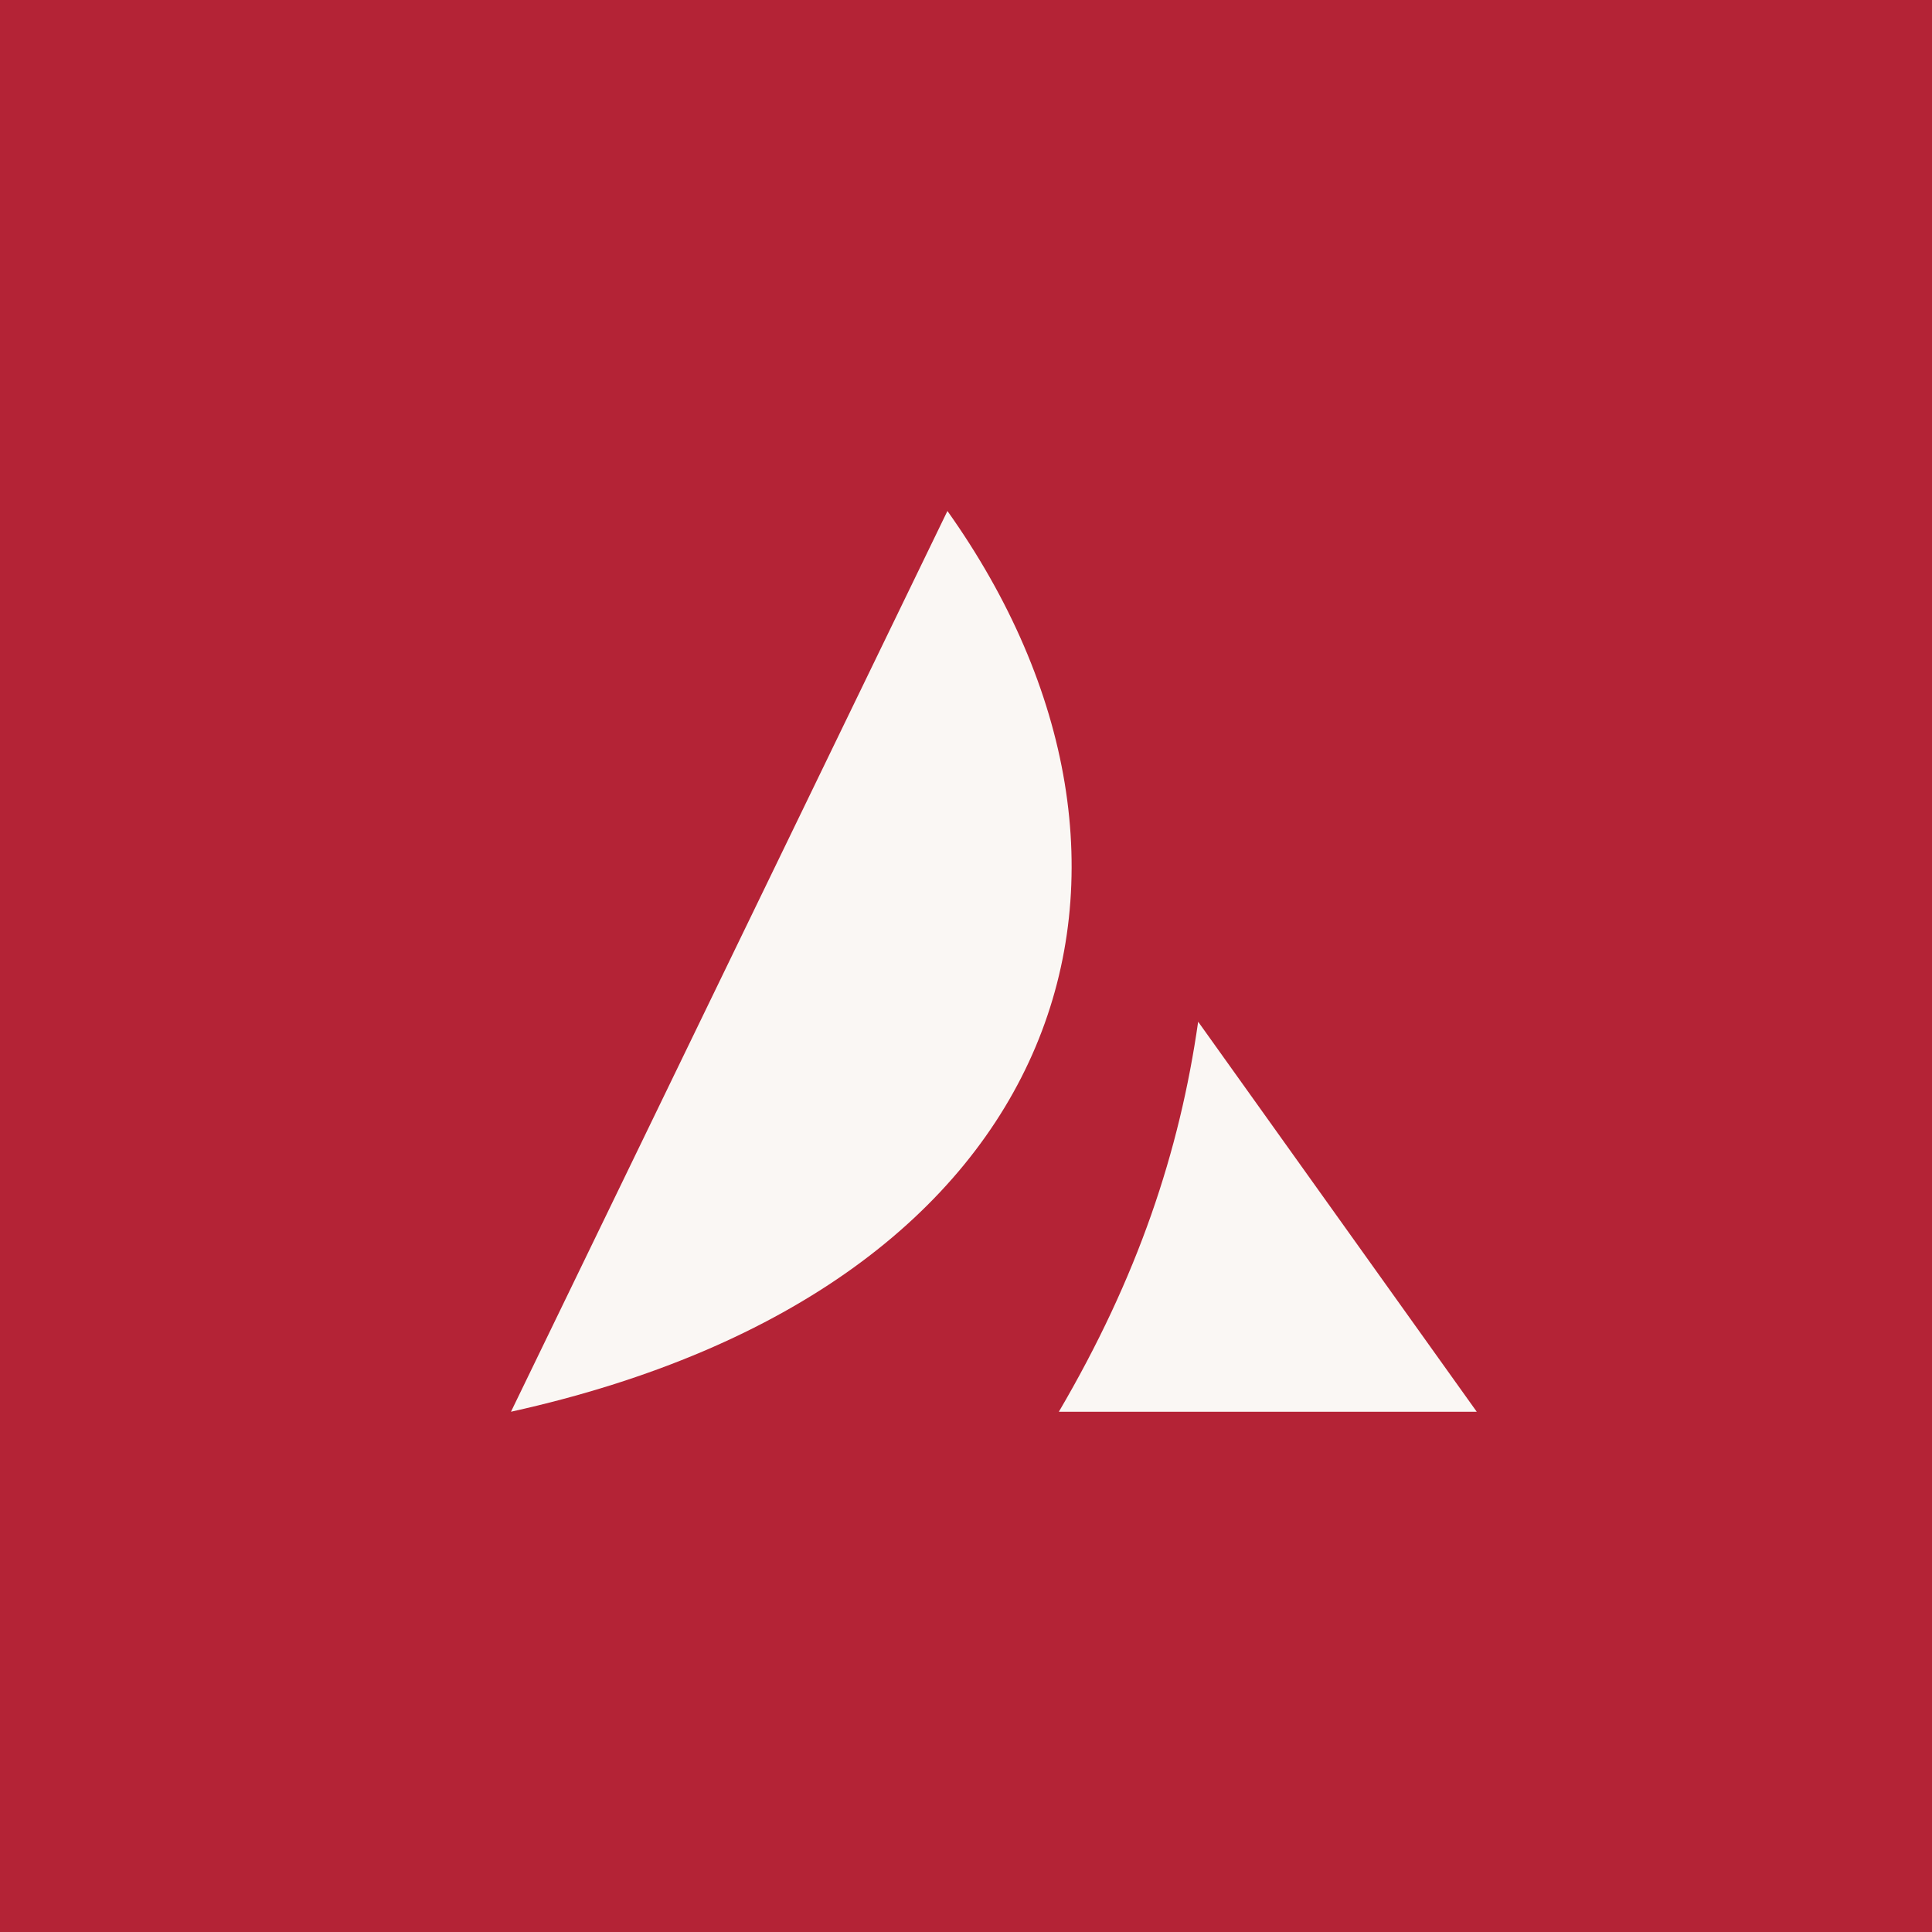
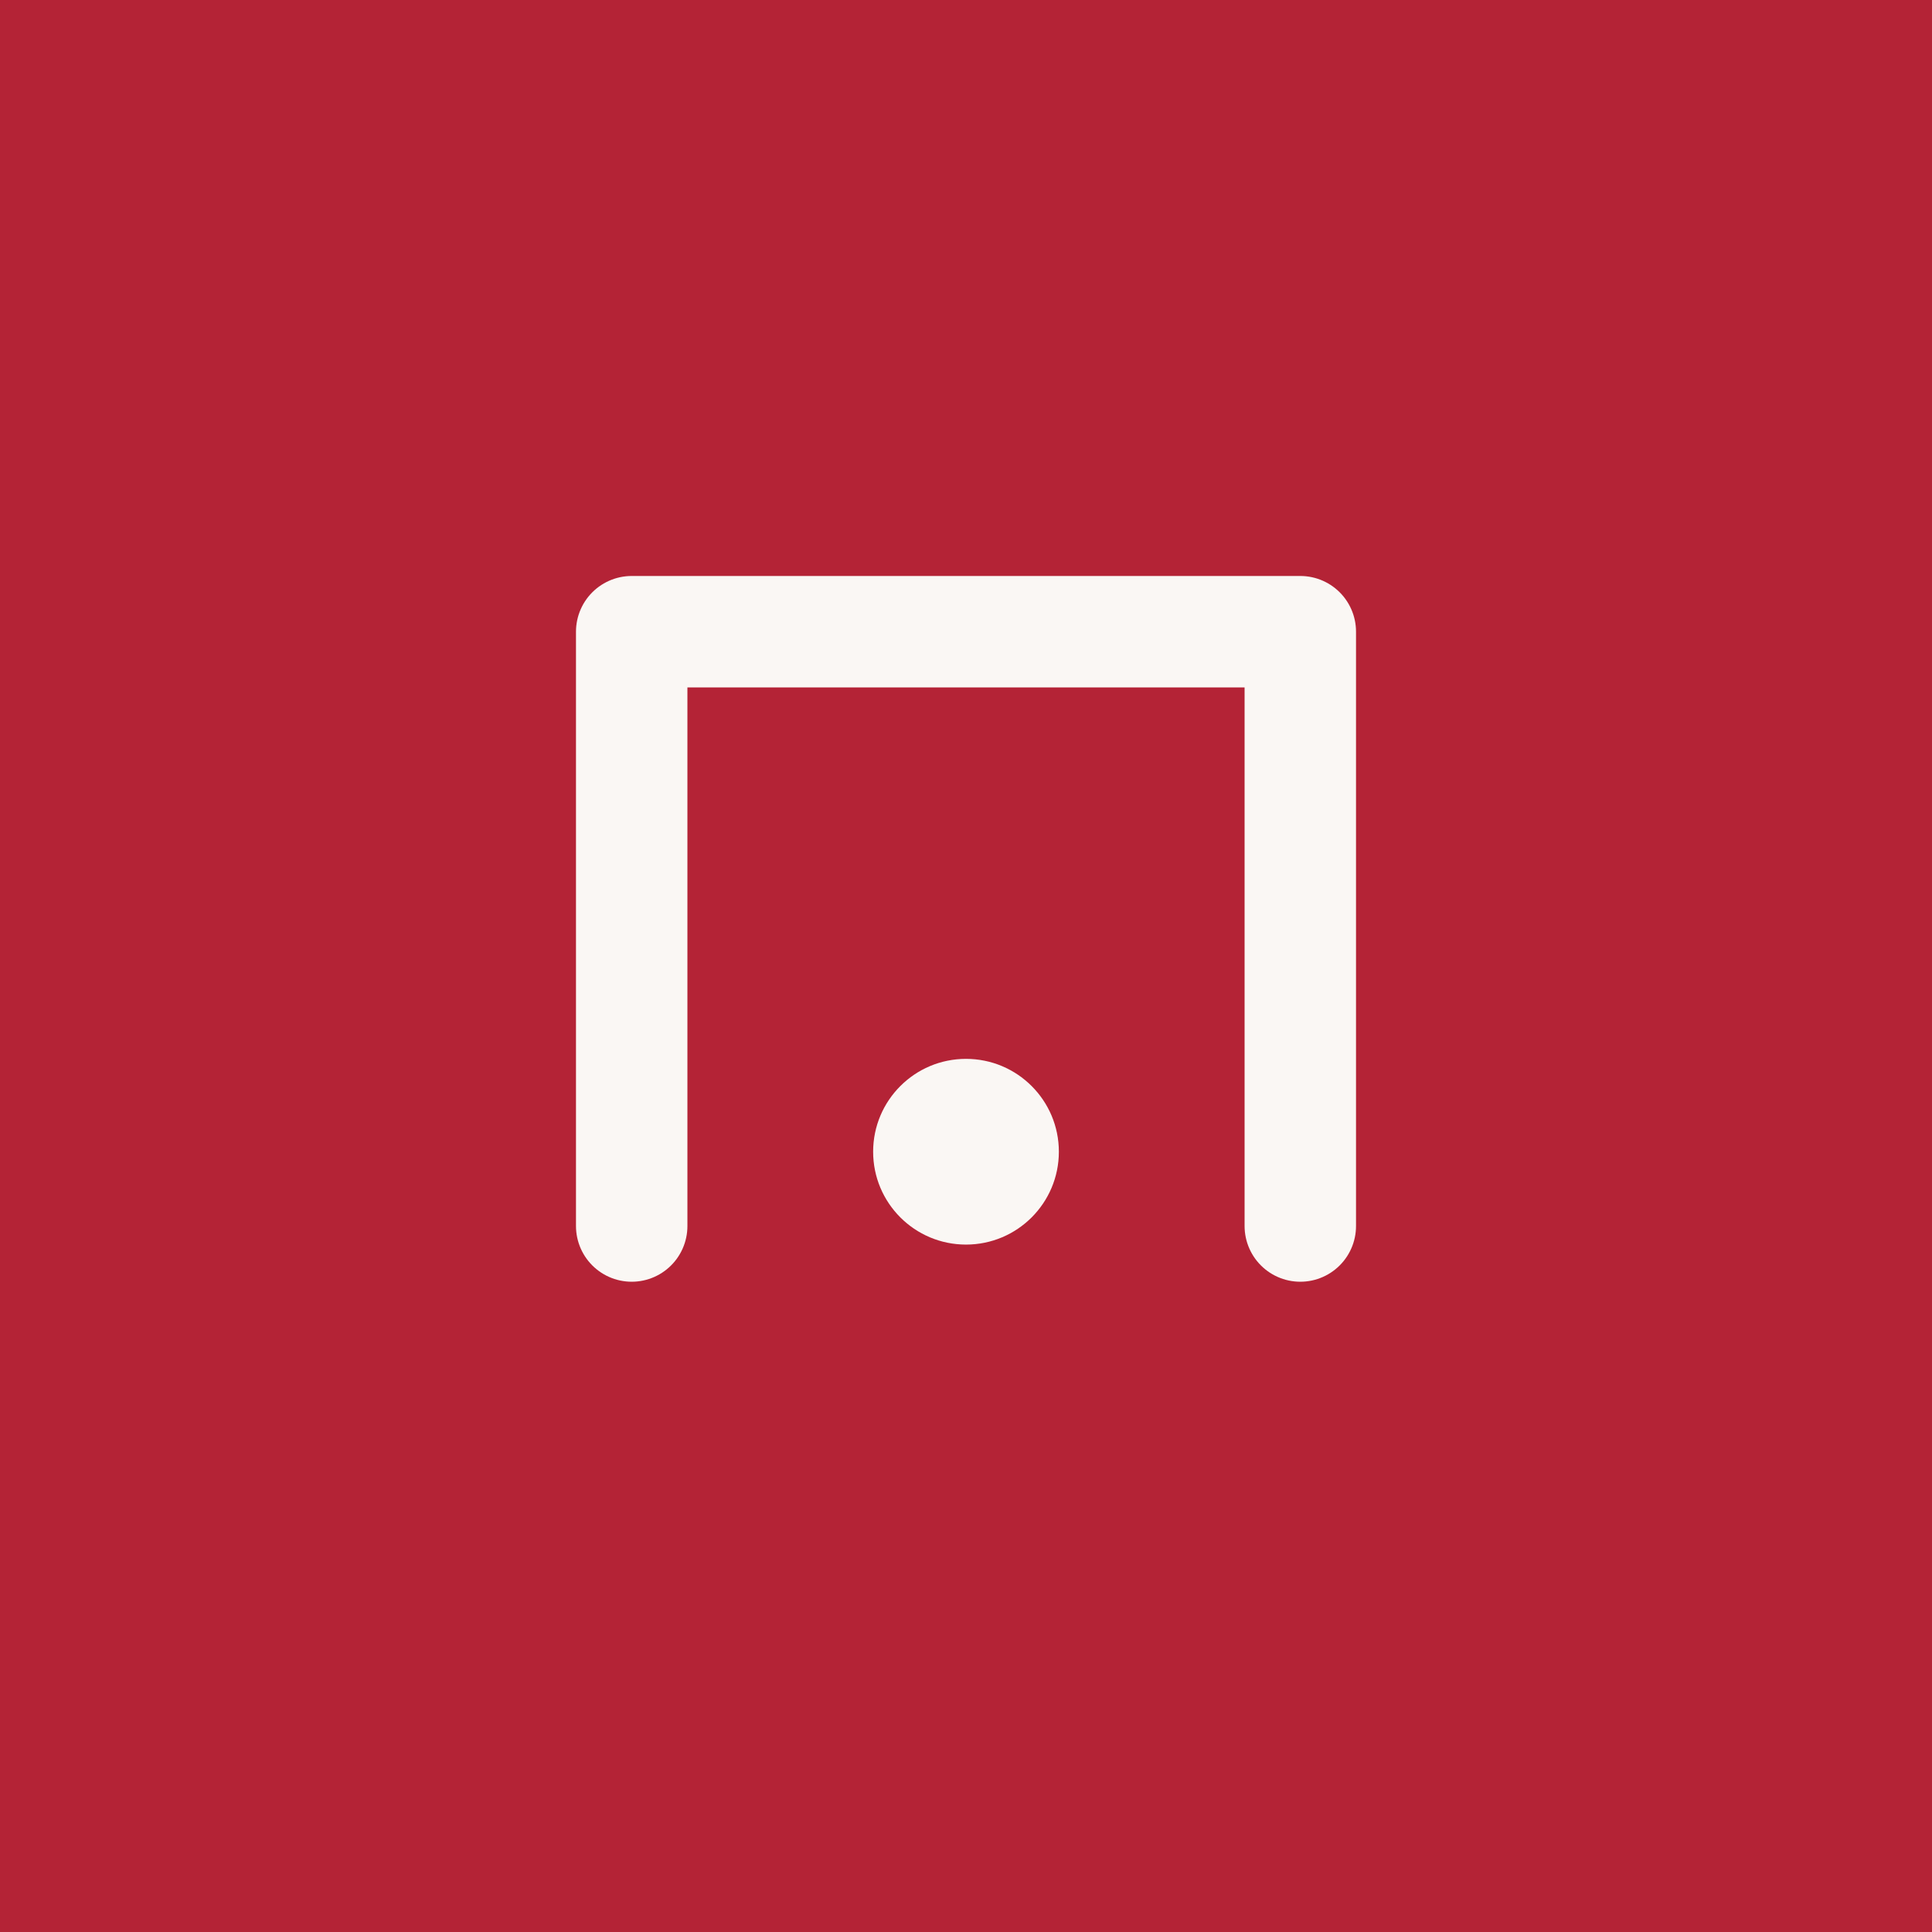
<svg xmlns="http://www.w3.org/2000/svg" width="1024" height="1024" viewBox="0 0 1024 1024" role="img">
  <rect width="1024" height="1024" fill="#B42336" />
-   <g fill="#FAF7F4" opacity="1" transform="translate(197 197) scale(2.460938)">
-     <path d="M30 224 124 30C178 106 152 197 30 224Z" />
-     <path d="M148 224c17-29 26-56 30-84l60 84Z" />
+   <g opacity="1" transform="translate(197 197) scale(19.6875)">
+     <path d="M7 23V7H25V23" fill="none" stroke="#FAF7F4" stroke-width="3" stroke-linecap="round" stroke-linejoin="round" />
+     <circle cx="16" cy="21" r="2.5" fill="#FAF7F4" />
  </g>
</svg>
